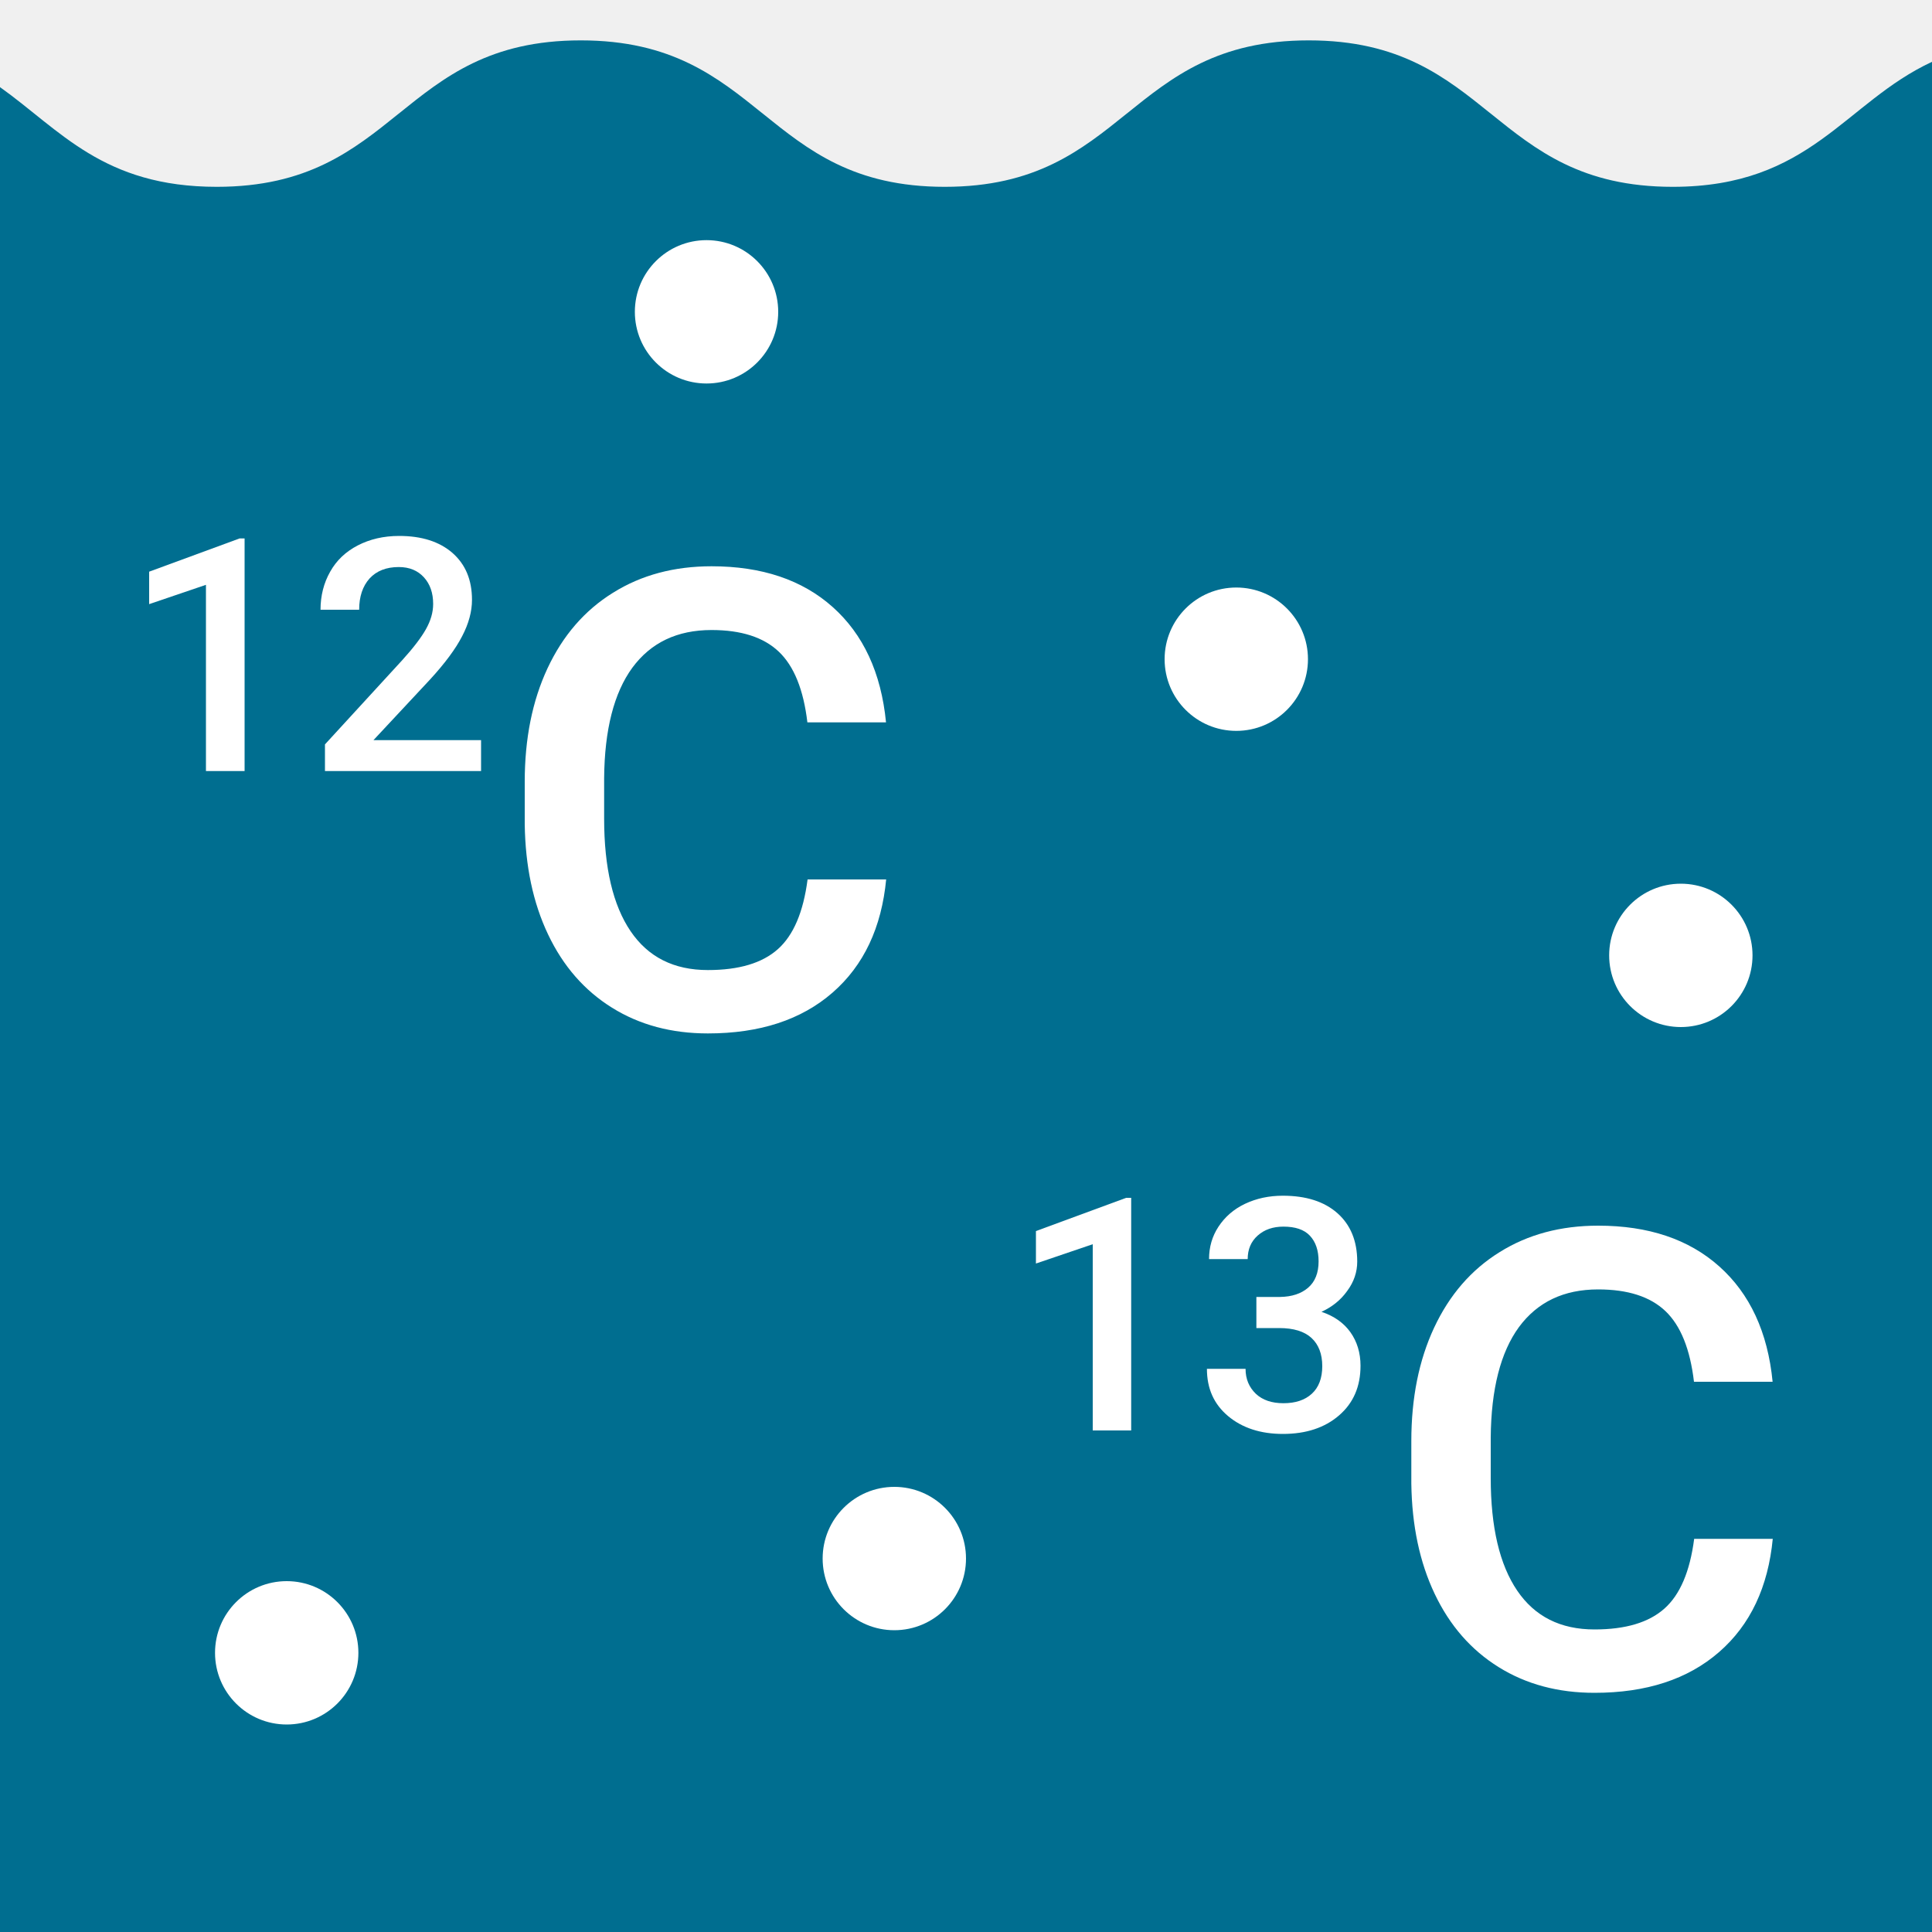
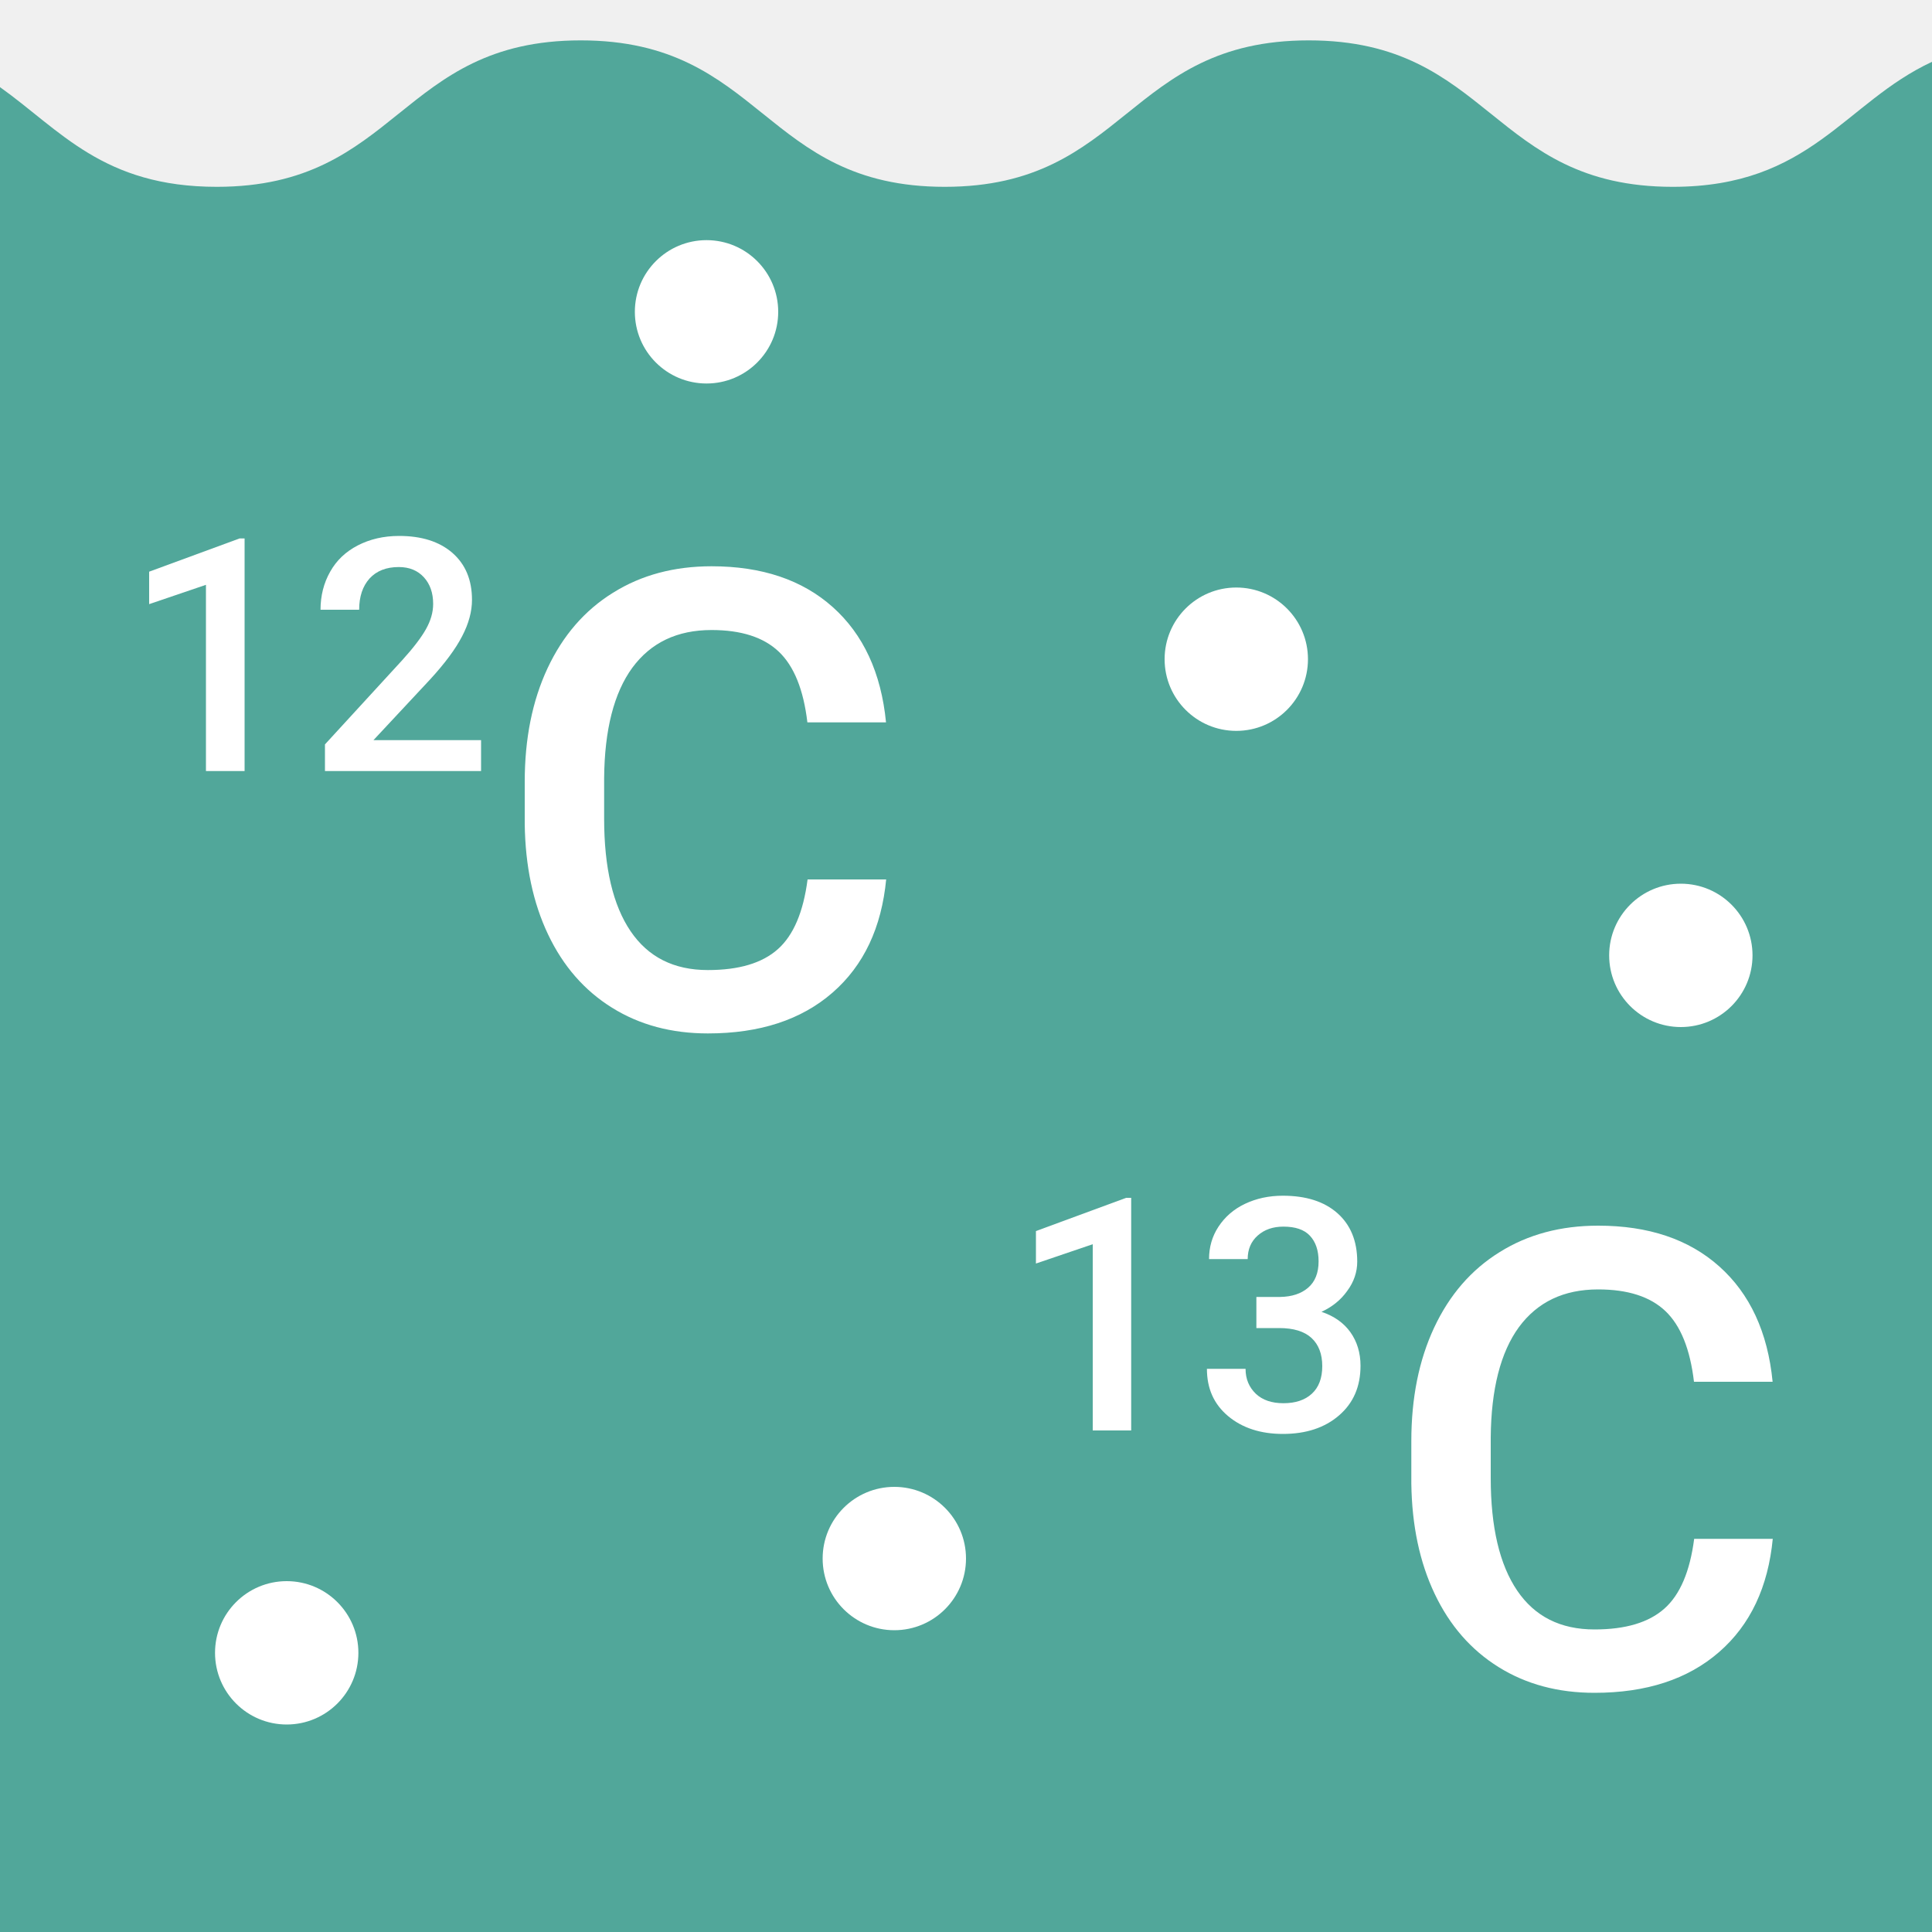
<svg xmlns="http://www.w3.org/2000/svg" version="1.1" id="Layer_1" x="0px" y="0px" viewBox="0 0 100 100" style="enable-background:new 0 0 100 100;" xml:space="preserve">
  <style type="text/css">
- 	.st0{fill:#006e90;}
+ 	.st0{fill:#51A79A;}
	.st1{fill:#FFFFFF;}
</style>
  <g>
    <path class="st0" d="M100,3.2c-4.54,2.11-6.27,6.47-13.42,6.47c-9.42,0-9.42-7.58-18.84-7.58c-9.42,0-9.42,7.58-18.84,7.58   s-9.42-7.58-18.84-7.58c-9.42,0-9.42,7.58-18.84,7.58C5.33,9.67,3.12,6.73,0,4.51V100h100V3.2z" />
    <g>
      <path class="st1" d="M12.65,39.91h-1.99v-9.64l-2.94,1v-1.68l4.68-1.72h0.26V39.91z" />
      <path class="st1" d="M24.89,39.91h-8.07v-1.38l4-4.36c0.58-0.64,0.99-1.18,1.23-1.61c0.24-0.43,0.37-0.86,0.37-1.3    c0-0.57-0.16-1.03-0.48-1.38c-0.32-0.35-0.75-0.53-1.3-0.53c-0.65,0-1.15,0.2-1.51,0.59c-0.36,0.4-0.54,0.94-0.54,1.62h-2    c0-0.73,0.17-1.39,0.5-1.97c0.33-0.59,0.81-1.04,1.43-1.36c0.62-0.32,1.33-0.49,2.14-0.49c1.16,0,2.08,0.29,2.76,0.88    c0.67,0.59,1.01,1.39,1.01,2.43c0,0.6-0.17,1.23-0.51,1.88c-0.34,0.66-0.89,1.4-1.66,2.24l-2.93,3.14h5.57V39.91z" />
      <path class="st1" d="M45.87,45.5c-0.24,2.51-1.16,4.47-2.78,5.88c-1.62,1.41-3.77,2.11-6.45,2.11c-1.88,0-3.53-0.44-4.96-1.33    s-2.53-2.15-3.31-3.79c-0.78-1.64-1.18-3.54-1.21-5.71v-2.2c0-2.22,0.39-4.18,1.18-5.87c0.79-1.69,1.92-3,3.39-3.91    c1.47-0.92,3.17-1.37,5.1-1.37c2.6,0,4.69,0.7,6.27,2.11c1.58,1.41,2.51,3.4,2.76,5.97h-4.07c-0.2-1.69-0.69-2.91-1.48-3.66    s-1.95-1.12-3.48-1.12c-1.78,0-3.14,0.65-4.1,1.95c-0.95,1.3-1.44,3.21-1.46,5.72v2.09c0,2.55,0.46,4.49,1.37,5.83    c0.91,1.34,2.24,2.01,4,2.01c1.61,0,2.81-0.36,3.62-1.08c0.81-0.72,1.32-1.92,1.54-3.61H45.87z" />
    </g>
    <g>
      <path class="st1" d="M58.55,74.04h-1.99V64.4l-2.94,1v-1.68L58.29,62h0.26V74.04z" />
      <path class="st1" d="M65.03,67.13h1.22c0.62-0.01,1.1-0.17,1.46-0.48c0.36-0.31,0.54-0.77,0.54-1.36c0-0.57-0.15-1.01-0.45-1.33    c-0.3-0.32-0.76-0.47-1.37-0.47c-0.54,0-0.98,0.15-1.33,0.46c-0.35,0.31-0.52,0.72-0.52,1.22h-2c0-0.62,0.16-1.18,0.49-1.68    c0.33-0.5,0.78-0.9,1.37-1.18c0.59-0.28,1.24-0.42,1.96-0.42c1.2,0,2.14,0.3,2.82,0.9s1.03,1.44,1.03,2.51    c0,0.54-0.17,1.05-0.52,1.52c-0.34,0.48-0.79,0.83-1.33,1.08c0.66,0.22,1.16,0.58,1.5,1.06c0.34,0.48,0.52,1.06,0.52,1.73    c0,1.08-0.37,1.93-1.11,2.57c-0.74,0.64-1.71,0.96-2.91,0.96c-1.15,0-2.1-0.31-2.83-0.92c-0.74-0.62-1.1-1.43-1.1-2.45h2    c0,0.53,0.18,0.95,0.53,1.29c0.35,0.33,0.83,0.49,1.43,0.49c0.62,0,1.11-0.16,1.47-0.49c0.36-0.33,0.54-0.81,0.54-1.43    c0-0.63-0.19-1.12-0.56-1.46s-0.93-0.51-1.67-0.51h-1.18V67.13z" />
      <path class="st1" d="M91.76,79.63c-0.24,2.51-1.16,4.47-2.78,5.88c-1.62,1.41-3.77,2.11-6.45,2.11c-1.88,0-3.53-0.44-4.96-1.33    s-2.53-2.15-3.31-3.79c-0.78-1.64-1.18-3.54-1.21-5.71v-2.2c0-2.22,0.39-4.18,1.18-5.87c0.79-1.69,1.92-3,3.39-3.91    c1.47-0.92,3.17-1.37,5.1-1.37c2.6,0,4.69,0.7,6.27,2.11c1.58,1.41,2.51,3.4,2.76,5.97h-4.07c-0.2-1.69-0.69-2.91-1.48-3.66    c-0.79-0.75-1.95-1.12-3.48-1.12c-1.78,0-3.14,0.65-4.1,1.95c-0.95,1.3-1.44,3.21-1.46,5.72v2.09c0,2.55,0.46,4.49,1.37,5.83    c0.91,1.34,2.24,2.01,4,2.01c1.61,0,2.81-0.36,3.62-1.08c0.81-0.72,1.32-1.92,1.54-3.61H91.76z" />
    </g>
    <circle class="st1" cx="36.57" cy="16.14" r="3.71" />
    <circle class="st1" cx="63.99" cy="34.12" r="3.71" />
    <circle class="st1" cx="14.84" cy="85.55" r="3.71" />
    <circle class="st1" cx="46.29" cy="80.67" r="3.71" />
    <circle class="st1" cx="87" cy="49.45" r="3.71" />
  </g>
</svg>
